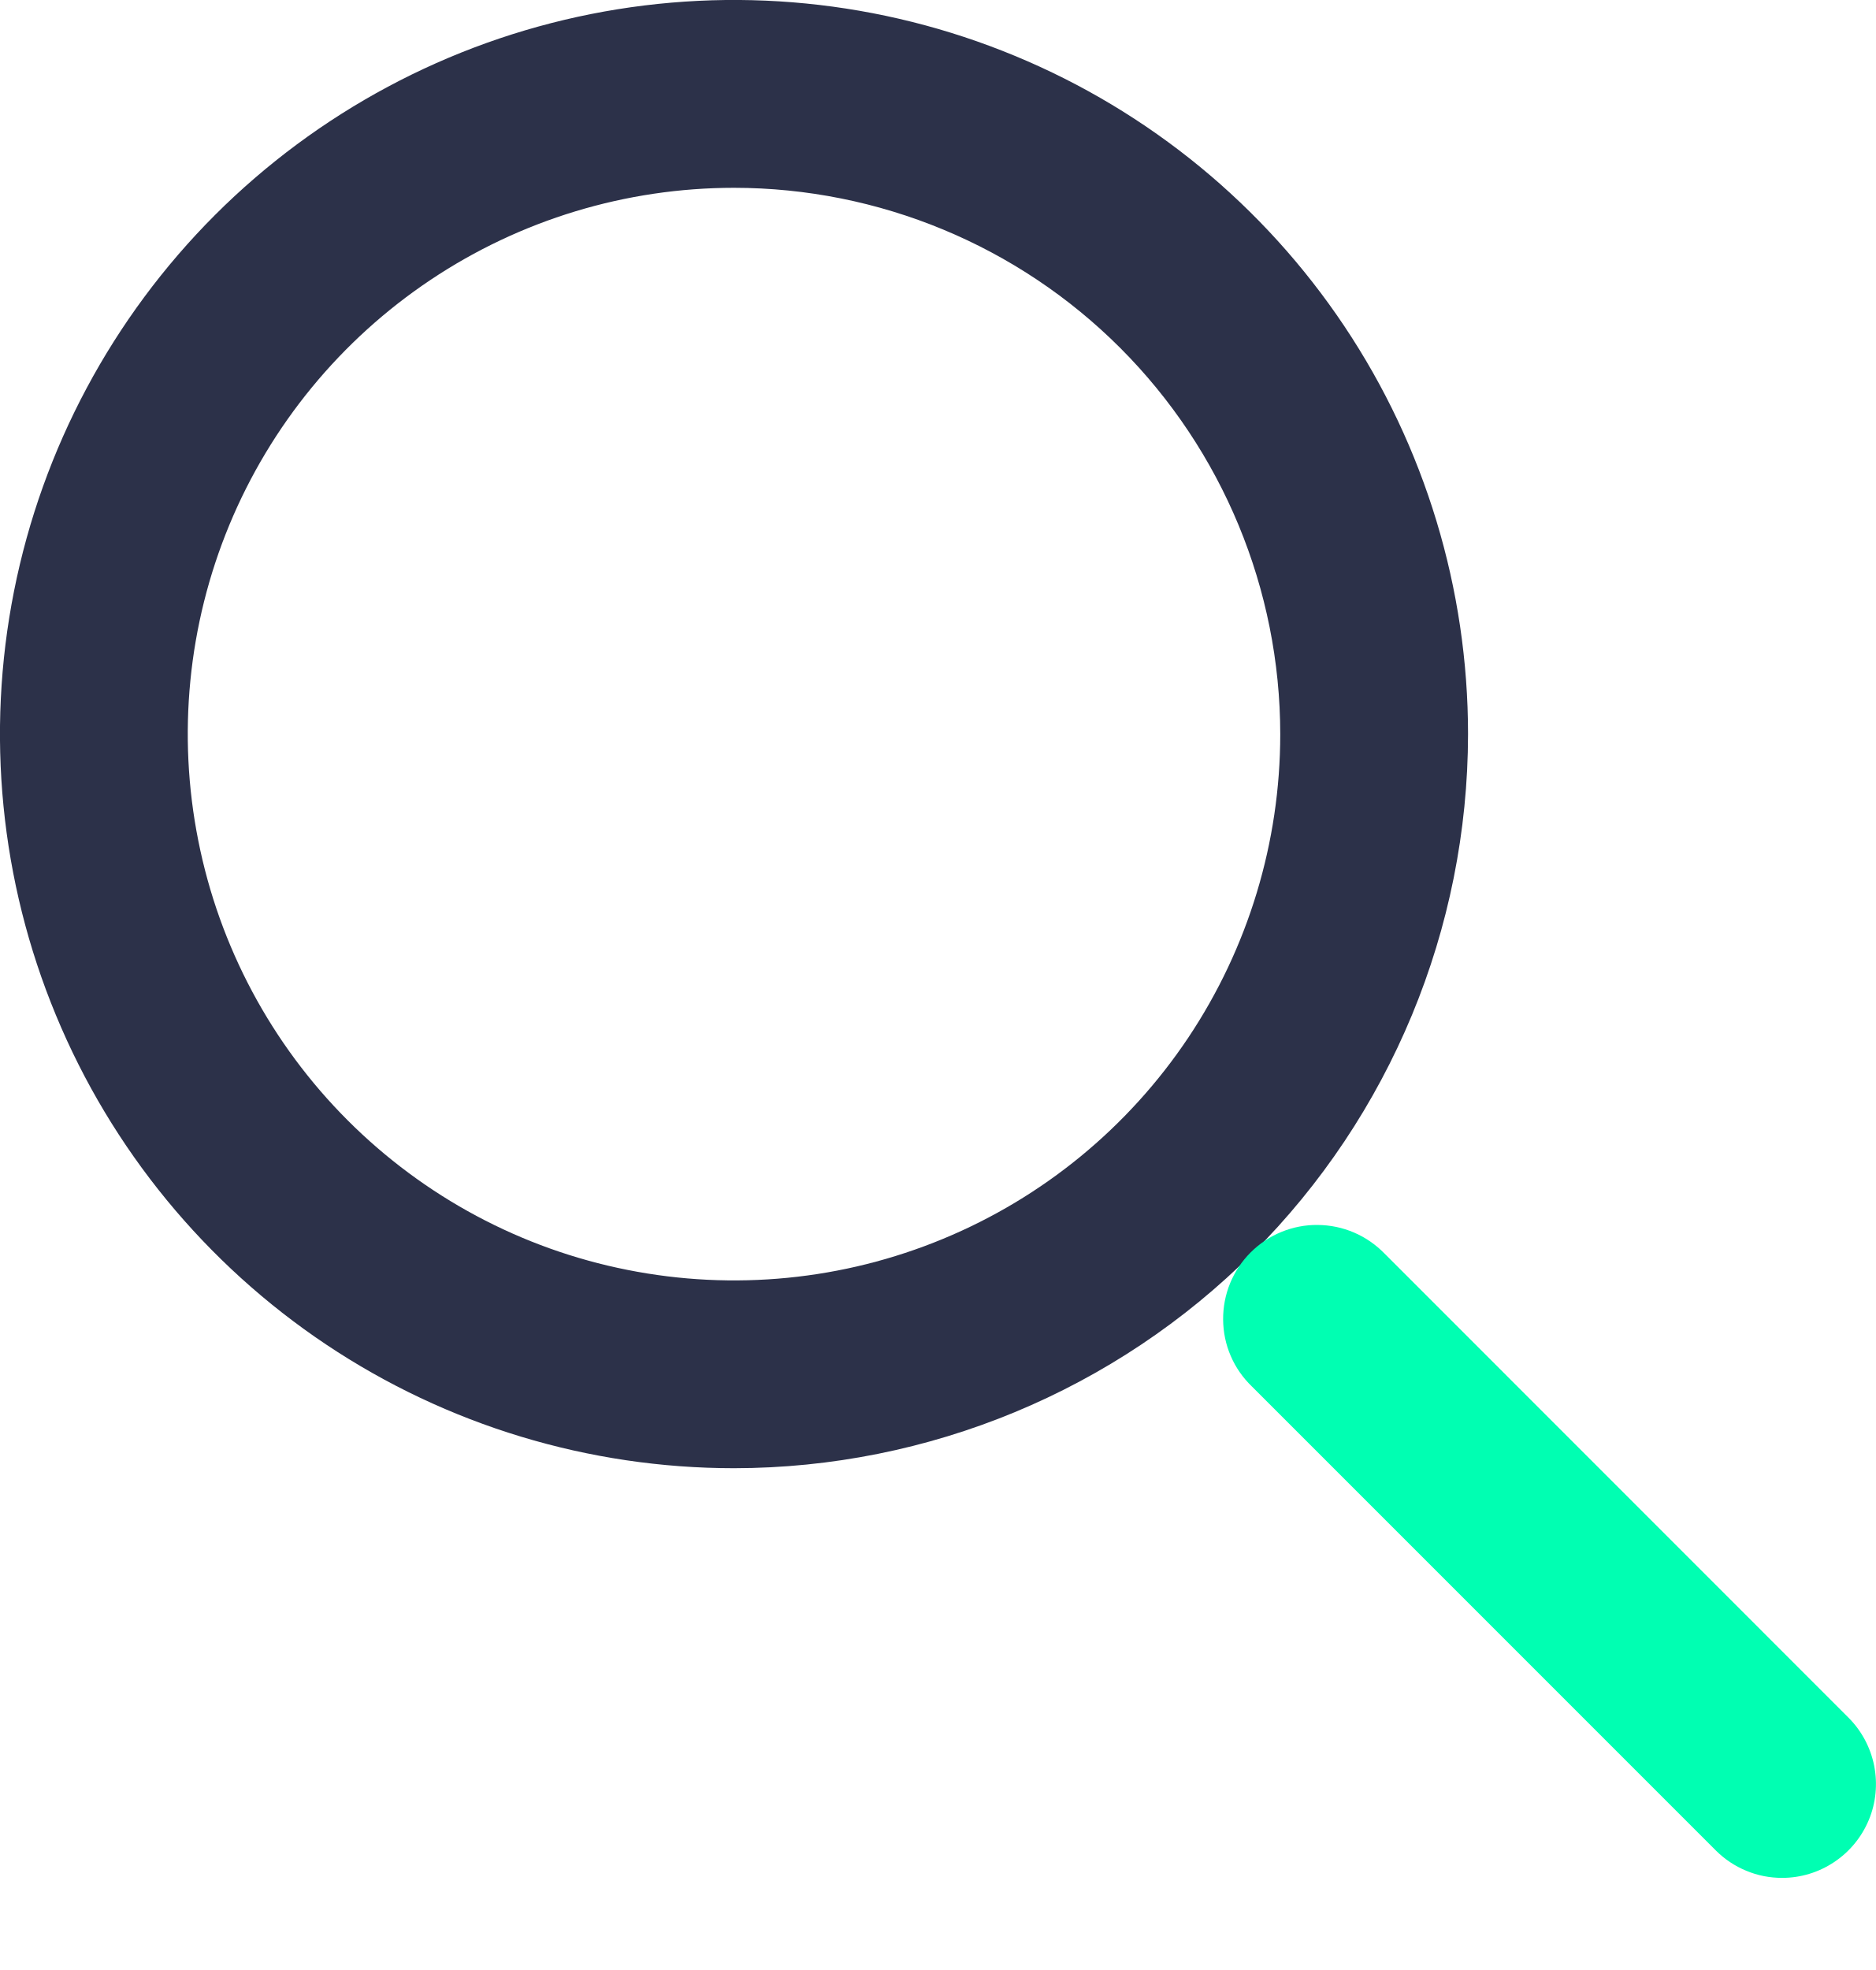
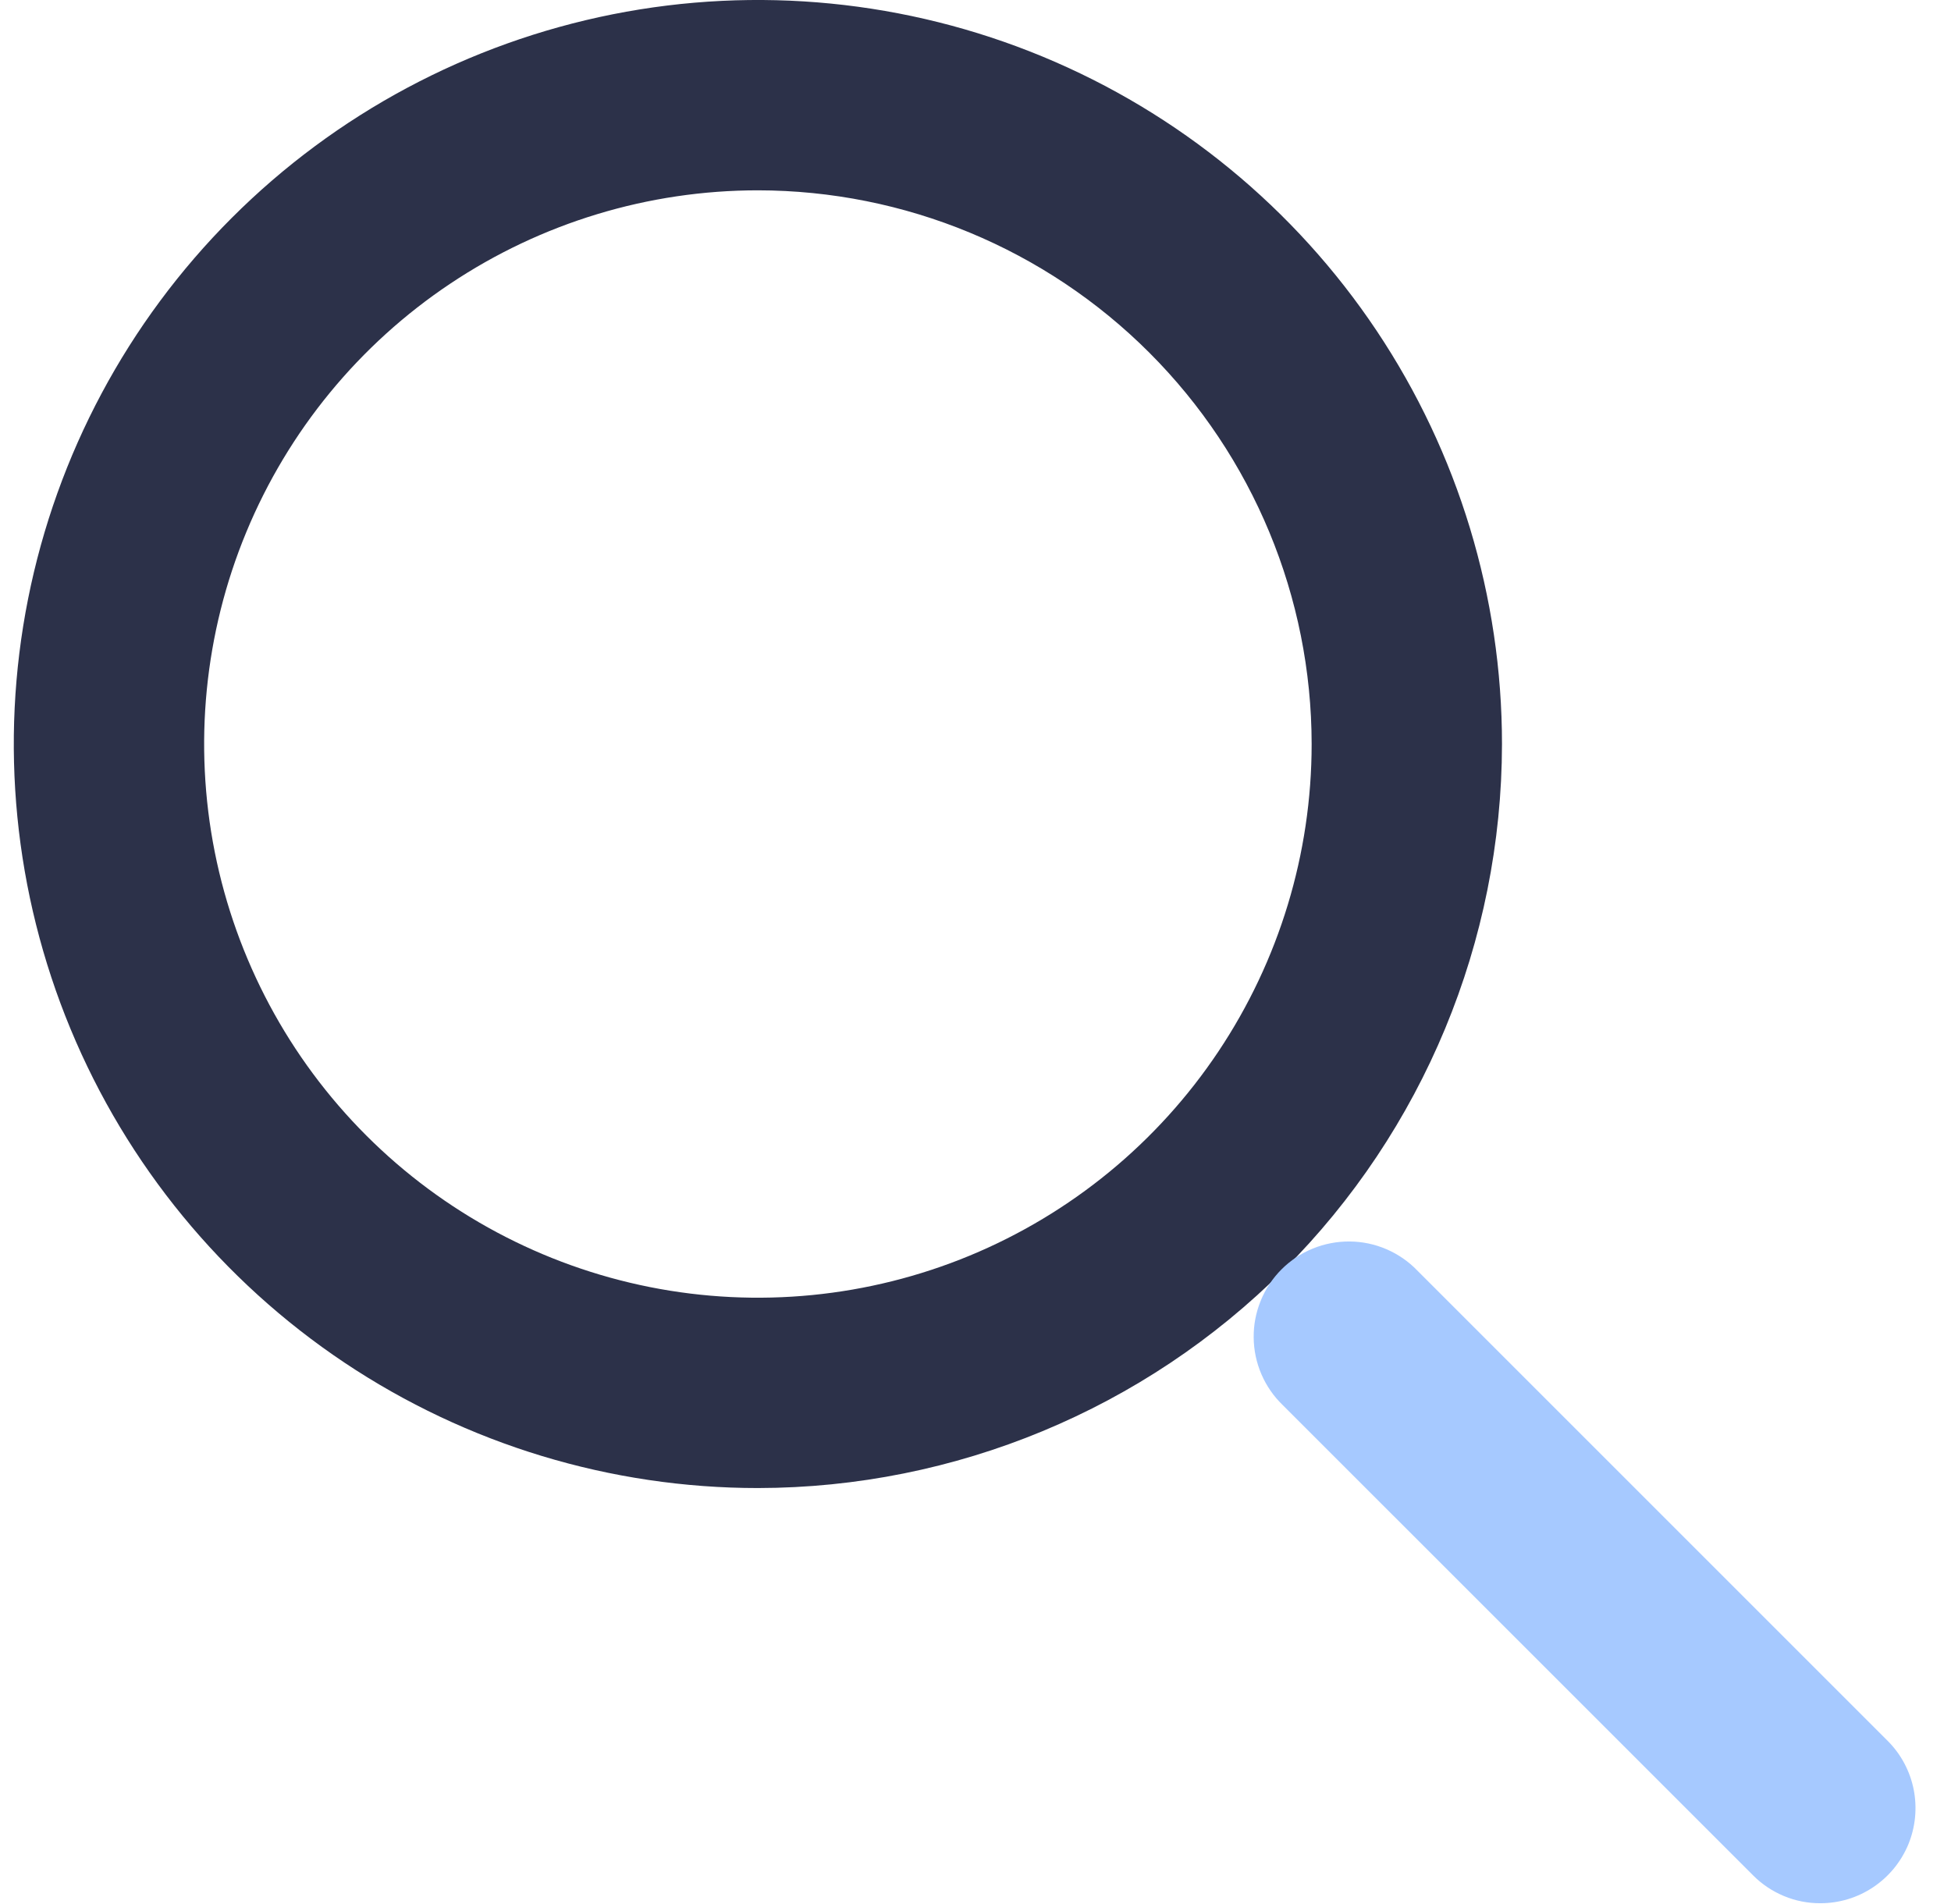
- <svg xmlns="http://www.w3.org/2000/svg" width="20" height="21" viewBox="0 0 20 21" fill="none">
-   <path d="M7.826 15.651C6.278 15.651 4.765 15.193 3.478 14.333C2.191 13.473 1.188 12.251 0.596 10.821C0.003 9.391 -0.152 7.817 0.15 6.299C0.452 4.781 1.198 3.387 2.292 2.292C3.387 1.198 4.781 0.452 6.299 0.15C7.817 -0.152 9.391 0.003 10.821 0.596C12.251 1.188 13.473 2.191 14.333 3.478C15.193 4.765 15.651 6.278 15.651 7.826C15.649 9.901 14.824 11.89 13.357 13.357C11.89 14.824 9.901 15.649 7.826 15.651ZM7.826 2.002C6.674 2.002 5.548 2.343 4.591 2.983C3.633 3.623 2.886 4.532 2.445 5.596C2.004 6.661 1.889 7.832 2.114 8.961C2.338 10.091 2.893 11.129 3.707 11.943C4.522 12.758 5.559 13.313 6.689 13.537C7.819 13.762 8.99 13.647 10.054 13.206C11.118 12.766 12.028 12.019 12.668 11.062C13.308 10.104 13.649 8.978 13.649 7.826C13.648 6.282 13.034 4.801 11.943 3.709C10.851 2.617 9.37 2.003 7.826 2.002Z" fill="#2C3149" />
-   <path d="M19 20.018C18.868 20.018 18.738 19.993 18.617 19.942C18.495 19.892 18.385 19.818 18.292 19.725L13.345 14.778C13.25 14.686 13.173 14.576 13.121 14.454C13.068 14.332 13.041 14.2 13.04 14.067C13.039 13.934 13.064 13.803 13.114 13.68C13.165 13.556 13.239 13.445 13.333 13.351C13.427 13.257 13.539 13.182 13.662 13.132C13.784 13.082 13.916 13.056 14.049 13.058C14.182 13.059 14.313 13.086 14.436 13.139C14.558 13.191 14.668 13.268 14.761 13.363L19.707 18.31C19.847 18.45 19.942 18.628 19.981 18.823C20.019 19.017 20 19.218 19.924 19.4C19.848 19.583 19.72 19.739 19.555 19.849C19.391 19.959 19.198 20.018 19 20.018Z" fill="#00FFB2" />
+ <svg xmlns="http://www.w3.org/2000/svg" width="41" height="40" viewBox="0 0 41 40" fill="none">
+   <path d="M15.928 31.274C12.835 31.274 9.812 30.357 7.24 28.639C4.669 26.921 2.664 24.479 1.481 21.622C0.297 18.764 -0.013 15.62 0.59 12.587C1.194 9.553 2.683 6.767 4.87 4.58C7.057 2.393 9.843 0.904 12.877 0.3C15.91 -0.303 19.054 0.007 21.912 1.19C24.769 2.374 27.211 4.379 28.929 6.95C30.647 9.522 31.564 12.545 31.564 15.638C31.559 19.784 29.91 23.758 26.979 26.689C24.048 29.62 20.073 31.269 15.928 31.274ZM15.928 4C13.627 4 11.377 4.682 9.463 5.961C7.549 7.239 6.057 9.056 5.176 11.183C4.295 13.309 4.065 15.649 4.513 17.906C4.962 20.164 6.07 22.237 7.698 23.865C9.325 25.492 11.399 26.601 13.656 27.05C15.913 27.499 18.253 27.269 20.379 26.389C22.506 25.508 24.323 24.017 25.602 22.103C26.881 20.189 27.564 17.94 27.564 15.638C27.562 12.553 26.335 9.594 24.153 7.412C21.972 5.23 19.014 4.003 15.928 4Z" fill="#2C3149" />
+   <path d="M38.255 40C37.992 40.001 37.732 39.95 37.49 39.849C37.247 39.748 37.026 39.601 36.841 39.414L26.956 29.53C26.765 29.346 26.613 29.125 26.508 28.881C26.403 28.637 26.348 28.375 26.346 28.109C26.343 27.844 26.394 27.58 26.495 27.334C26.595 27.089 26.744 26.865 26.931 26.678C27.119 26.49 27.343 26.341 27.588 26.241C27.834 26.14 28.098 26.09 28.363 26.092C28.629 26.094 28.891 26.149 29.135 26.254C29.379 26.359 29.6 26.511 29.784 26.702L39.669 36.587C39.949 36.867 40.139 37.223 40.216 37.611C40.292 37.999 40.253 38.401 40.102 38.766C39.95 39.131 39.694 39.443 39.365 39.663C39.037 39.883 38.651 40 38.255 40Z" fill="#A6C9FF" />
</svg>
